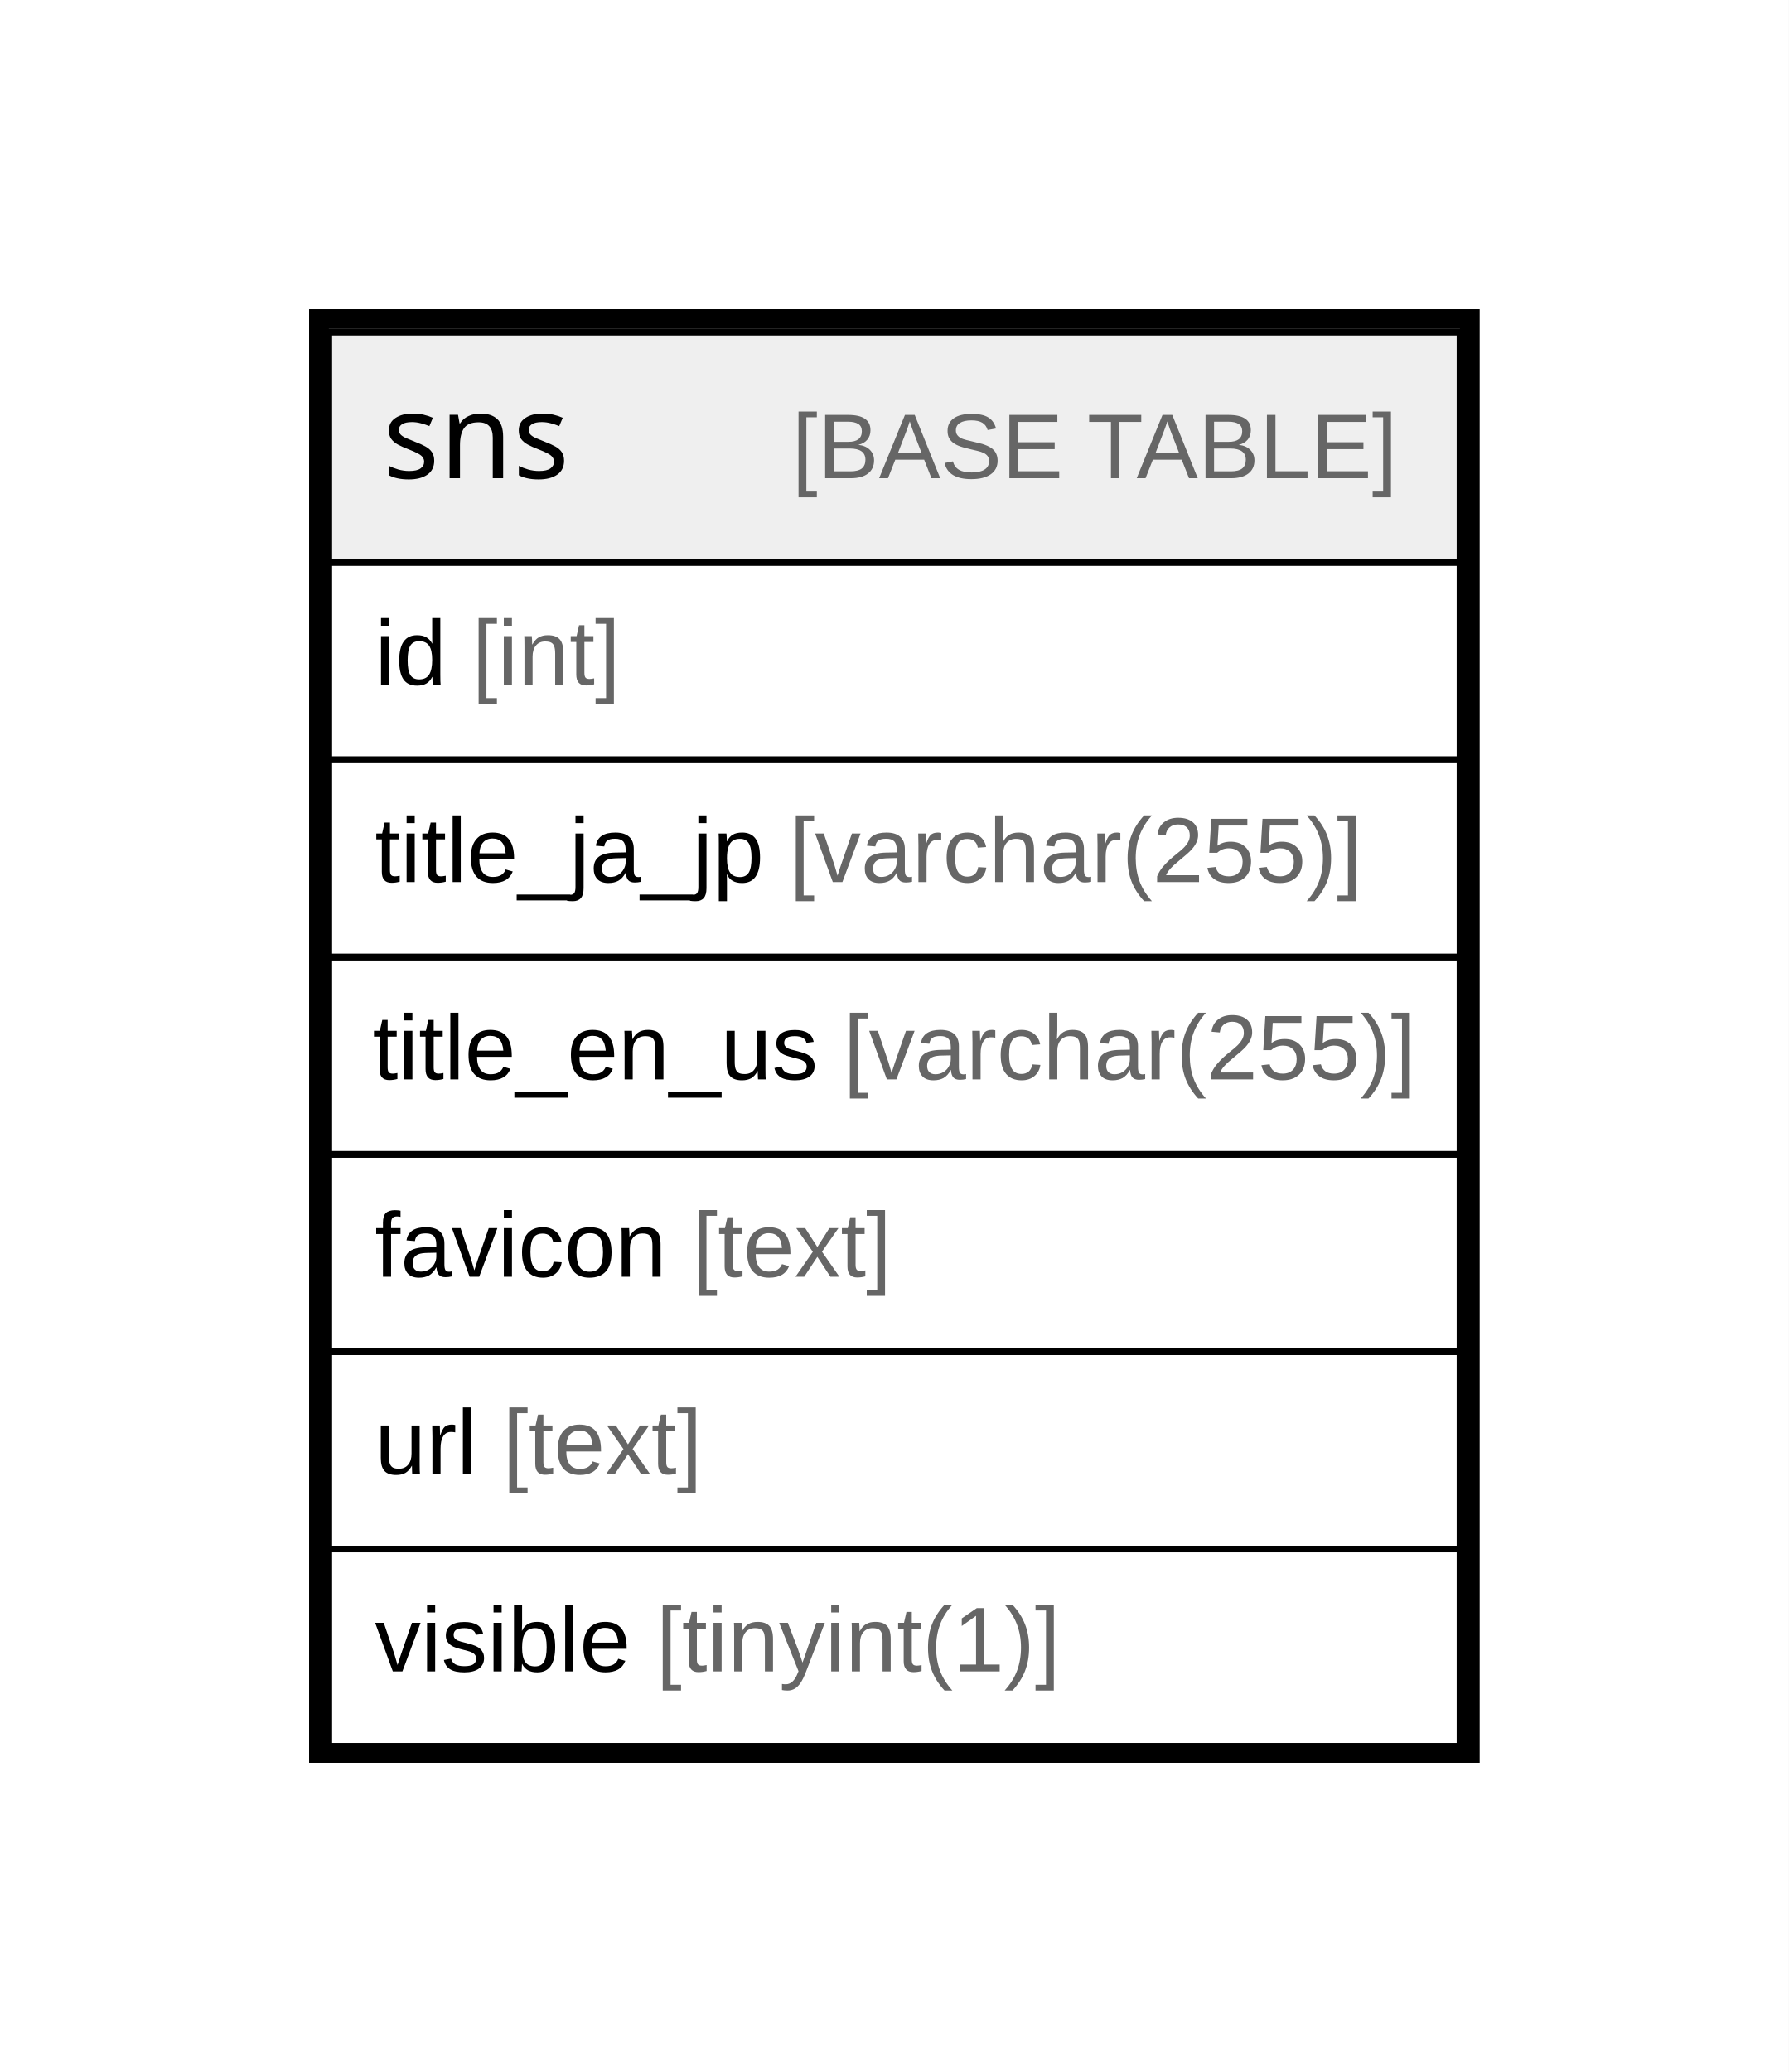
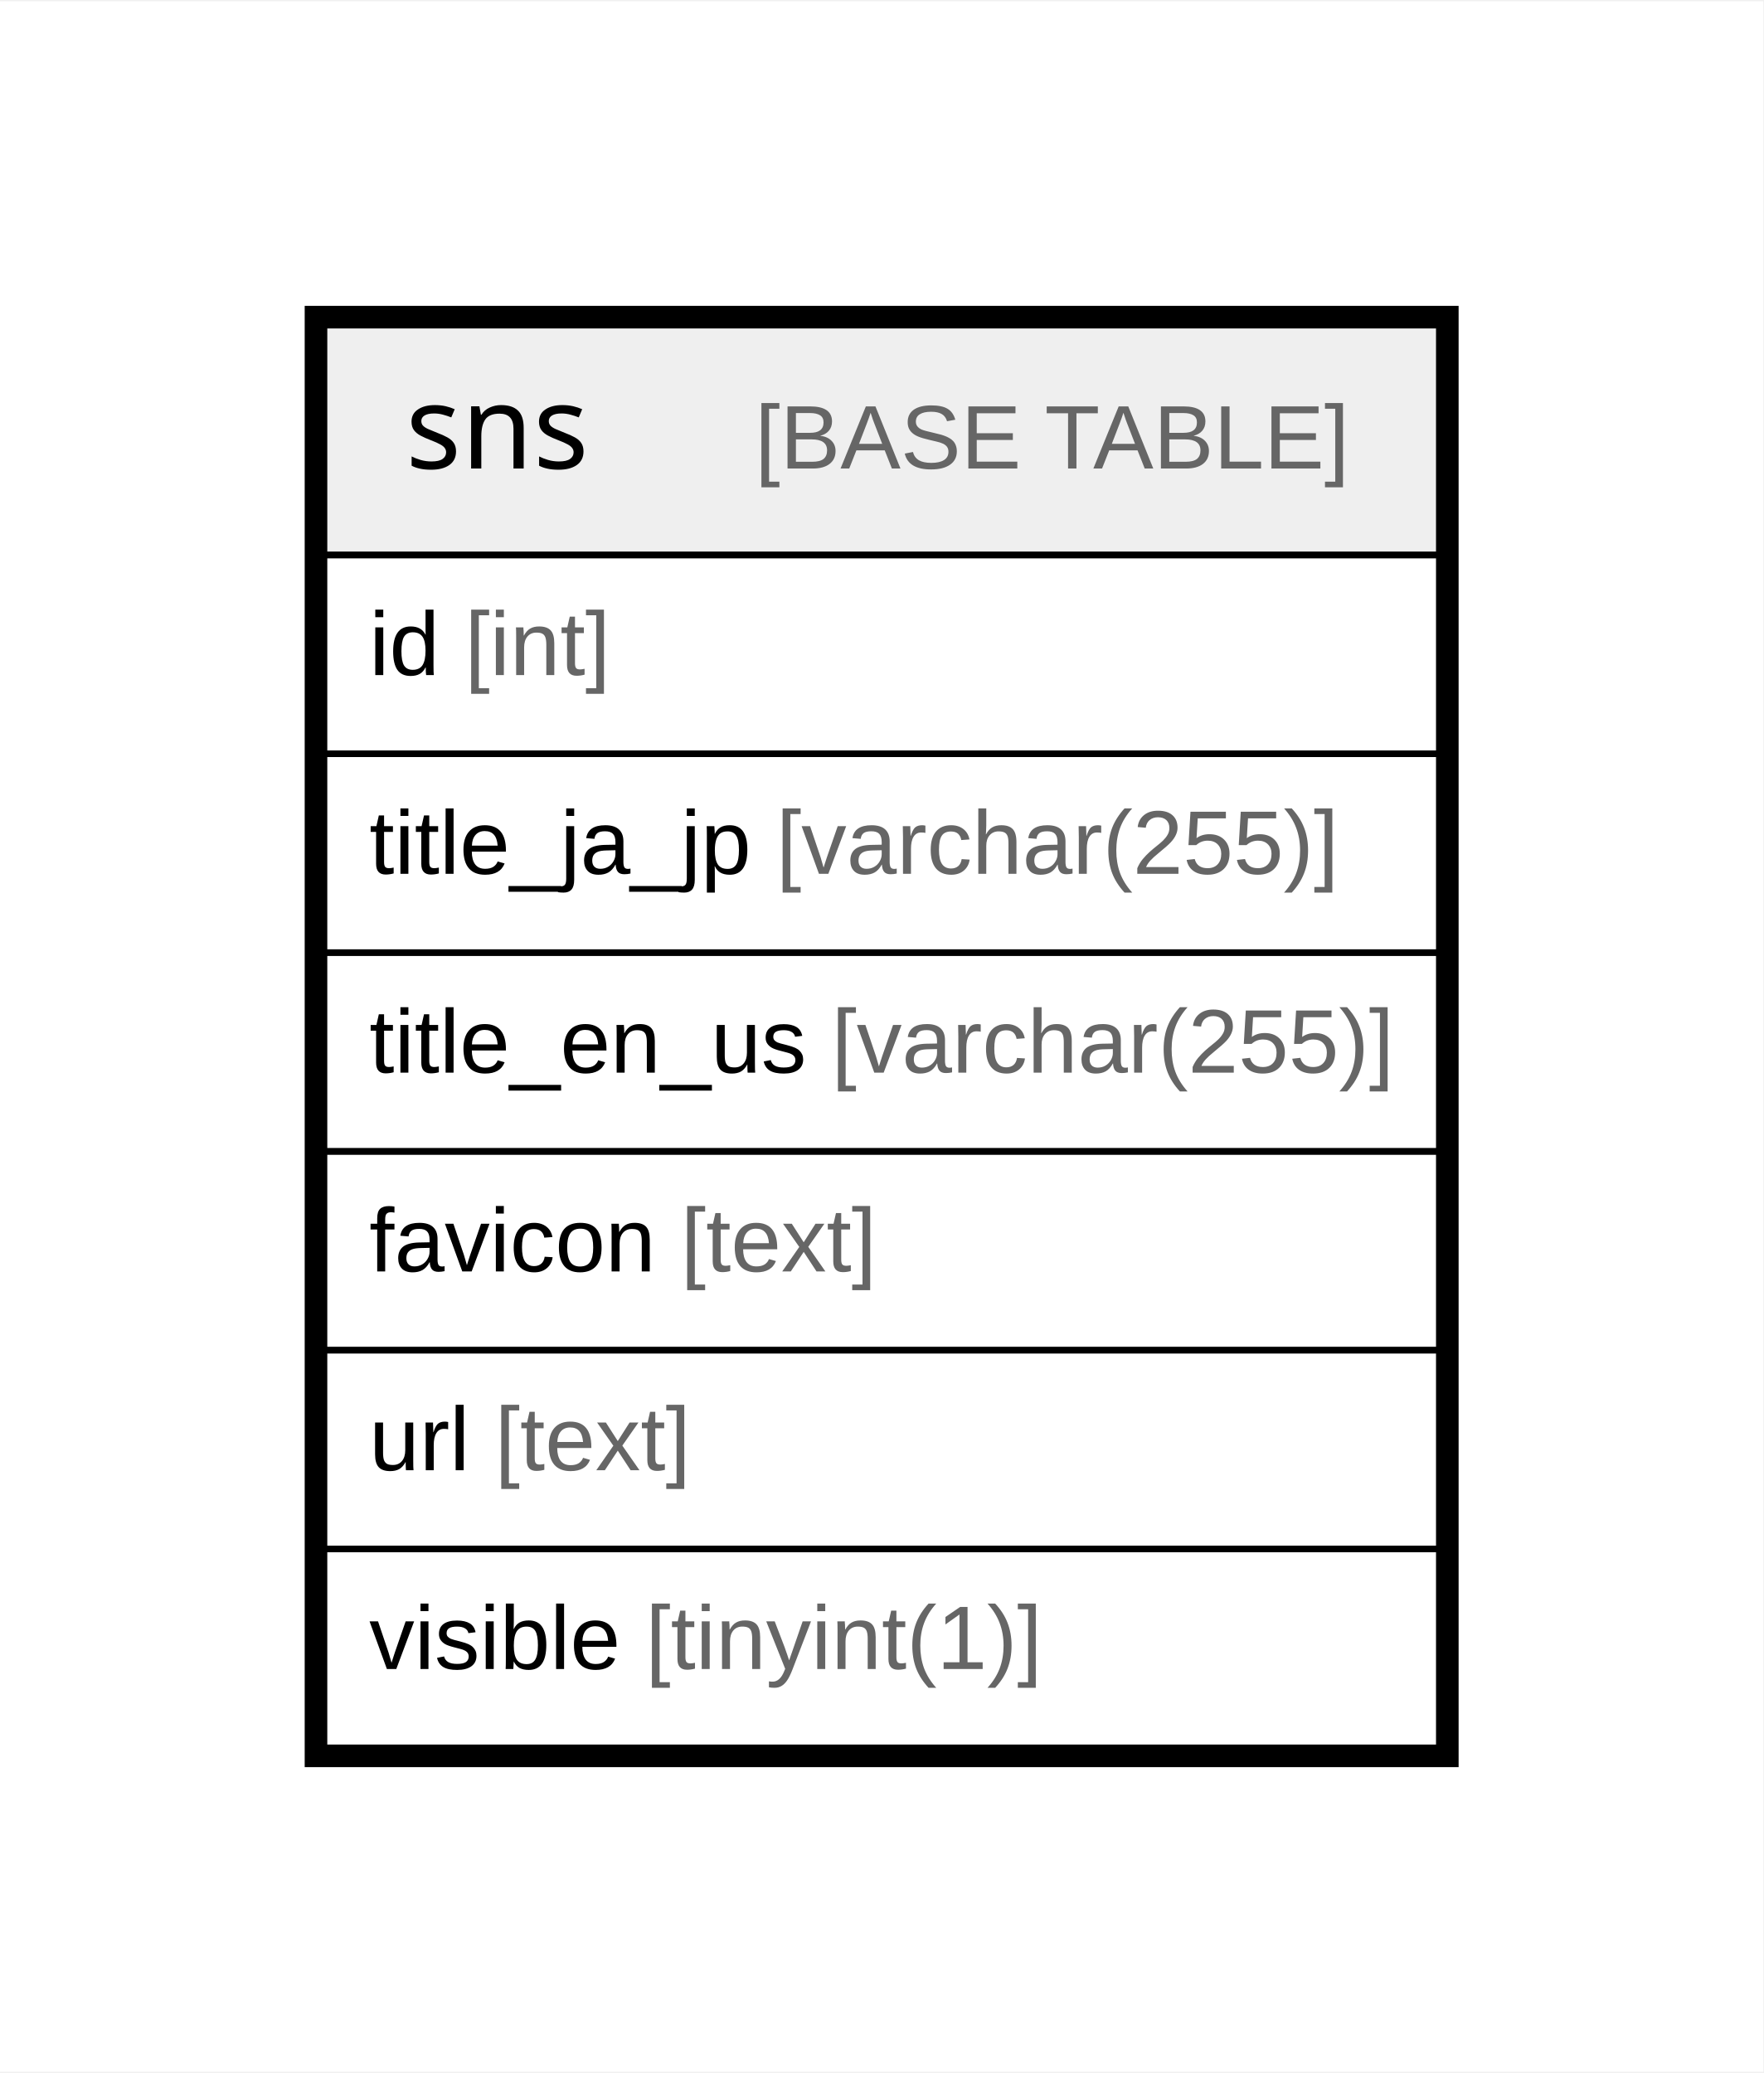
- <svg xmlns="http://www.w3.org/2000/svg" width="272pt" height="315pt" viewBox="0.00 0.00 272.00 315.00">
-   <g id="graph0" class="graph" transform="scale(1 1) rotate(0) translate(4 311)">
-     <polygon fill="#ffffff" stroke="transparent" points="-4,4 -4,-311 268,-311 268,4 -4,4" />
+ <svg xmlns="http://www.w3.org/2000/svg" width="273pt" height="321pt" viewBox="0.00 0.00 273.15 320.80">
+   <g id="graph0" class="graph" transform="scale(1 1) rotate(0) translate(4 316.8)">
+     <polygon fill="white" stroke="none" points="-4,4 -4,-316.8 269.15,-316.8 269.15,4 -4,4" />
    <g id="node1" class="node">
-       <polygon fill="#efefef" stroke="transparent" points="46,-225.5 46,-260.5 218,-260.5 218,-225.5 46,-225.5" />
-       <polygon fill="none" stroke="#000000" points="46,-225.5 46,-260.5 218,-260.5 218,-225.5 46,-225.5" />
-       <text text-anchor="start" x="54.213" y="-238.3" font-family="Arial Bold" font-size="18.00" fill="#000000">sns</text>
-       <text text-anchor="start" x="82.219" y="-238.3" font-family="Arial" font-size="14.00" fill="#000000">    </text>
-       <text text-anchor="start" x="116.424" y="-238.3" font-family="Arial" font-size="14.00" fill="#666666">[BASE TABLE]</text>
-       <polygon fill="none" stroke="#000000" points="46,-195.5 46,-225.5 218,-225.5 218,-195.5 46,-195.5" />
-       <text text-anchor="start" x="53" y="-206.9" font-family="Arial" font-size="14.00" fill="#000000">id </text>
-       <text text-anchor="start" x="67.78" y="-206.9" font-family="Arial" font-size="14.00" fill="#666666">[int]</text>
-       <polygon fill="none" stroke="#000000" points="46,-165.5 46,-195.5 218,-195.5 218,-165.5 46,-165.5" />
-       <text text-anchor="start" x="53" y="-176.9" font-family="Arial" font-size="14.00" fill="#000000">title_ja_jp </text>
-       <text text-anchor="start" x="116.011" y="-176.9" font-family="Arial" font-size="14.00" fill="#666666">[varchar(255)]</text>
-       <polygon fill="none" stroke="#000000" points="46,-135.5 46,-165.5 218,-165.5 218,-135.5 46,-135.5" />
-       <text text-anchor="start" x="52.65" y="-146.9" font-family="Arial" font-size="14.00" fill="#000000">title_en_us </text>
-       <text text-anchor="start" x="124.231" y="-146.9" font-family="Arial" font-size="14.00" fill="#666666">[varchar(255)]</text>
-       <polygon fill="none" stroke="#000000" points="46,-105.5 46,-135.5 218,-135.5 218,-105.5 46,-105.5" />
-       <text text-anchor="start" x="53" y="-116.9" font-family="Arial" font-size="14.00" fill="#000000">favicon </text>
-       <text text-anchor="start" x="101.236" y="-116.9" font-family="Arial" font-size="14.00" fill="#666666">[text]</text>
-       <polygon fill="none" stroke="#000000" points="46,-75.5 46,-105.5 218,-105.5 218,-75.5 46,-75.5" />
-       <text text-anchor="start" x="53" y="-86.9" font-family="Arial" font-size="14.00" fill="#000000">url </text>
-       <text text-anchor="start" x="72.44" y="-86.9" font-family="Arial" font-size="14.00" fill="#666666">[text]</text>
-       <polygon fill="none" stroke="#000000" points="46,-45.5 46,-75.5 218,-75.5 218,-45.5 46,-45.5" />
-       <text text-anchor="start" x="53" y="-56.9" font-family="Arial" font-size="14.00" fill="#000000">visible </text>
-       <text text-anchor="start" x="95.776" y="-56.9" font-family="Arial" font-size="14.00" fill="#666666">[tinyint(1)]</text>
-       <polygon fill="none" stroke="#000000" stroke-width="3" points="44.5,-44.5 44.5,-262.5 219.5,-262.5 219.5,-44.5 44.5,-44.5" />
+       <polygon fill="#efefef" stroke="none" points="46.2,-231 46.2,-266.6 218.95,-266.6 218.95,-231 46.2,-231" />
+       <polygon fill="none" stroke="black" points="46.2,-231 46.2,-266.6 218.95,-266.6 218.95,-231 46.2,-231" />
+       <text text-anchor="start" x="58.83" y="-244.4" font-family="Arial Bold" font-size="18.00">sns</text>
+       <text text-anchor="start" x="81.84" y="-244.4" font-family="Arial" font-size="14.00">    </text>
+       <text text-anchor="start" x="112.95" y="-244.4" font-family="Arial" font-size="14.00" fill="#666666">[BASE TABLE]</text>
+       <polygon fill="none" stroke="black" points="46.2,-200.2 46.2,-231 218.95,-231 218.95,-200.2 46.2,-200.2" />
+       <text text-anchor="start" x="53.2" y="-212.4" font-family="Arial" font-size="14.00">id </text>
+       <text text-anchor="start" x="67.99" y="-212.4" font-family="Arial" font-size="14.00" fill="#666666">[int]</text>
+       <polygon fill="none" stroke="black" points="46.2,-169.4 46.2,-200.2 218.95,-200.2 218.95,-169.4 46.2,-169.4" />
+       <text text-anchor="start" x="53.2" y="-181.6" font-family="Arial" font-size="14.00">title_ja_jp </text>
+       <text text-anchor="start" x="116.24" y="-181.6" font-family="Arial" font-size="14.00" fill="#666666">[varchar(255)]</text>
+       <polygon fill="none" stroke="black" points="46.2,-138.6 46.2,-169.4 218.95,-169.4 218.95,-138.6 46.2,-138.6" />
+       <text text-anchor="start" x="53.2" y="-150.8" font-family="Arial" font-size="14.00">title_en_us </text>
+       <text text-anchor="start" x="124.81" y="-150.8" font-family="Arial" font-size="14.00" fill="#666666">[varchar(255)]</text>
+       <polygon fill="none" stroke="black" points="46.2,-107.8 46.2,-138.6 218.95,-138.6 218.95,-107.8 46.2,-107.8" />
+       <text text-anchor="start" x="53.2" y="-120" font-family="Arial" font-size="14.00">favicon </text>
+       <text text-anchor="start" x="101.45" y="-120" font-family="Arial" font-size="14.00" fill="#666666">[text]</text>
+       <polygon fill="none" stroke="black" points="46.2,-77 46.2,-107.8 218.95,-107.8 218.95,-77 46.2,-77" />
+       <text text-anchor="start" x="53.2" y="-89.2" font-family="Arial" font-size="14.00">url </text>
+       <text text-anchor="start" x="72.65" y="-89.2" font-family="Arial" font-size="14.00" fill="#666666">[text]</text>
+       <polygon fill="none" stroke="black" points="46.2,-46.2 46.2,-77 218.95,-77 218.95,-46.2 46.2,-46.2" />
+       <text text-anchor="start" x="53.2" y="-58.4" font-family="Arial" font-size="14.00">visible </text>
+       <text text-anchor="start" x="95.99" y="-58.4" font-family="Arial" font-size="14.00" fill="#666666">[tinyint(1)]</text>
+       <polygon fill="none" stroke="black" stroke-width="3" points="44.7,-44.7 44.7,-268.1 220.45,-268.1 220.45,-44.7 44.7,-44.7" />
    </g>
  </g>
</svg>
